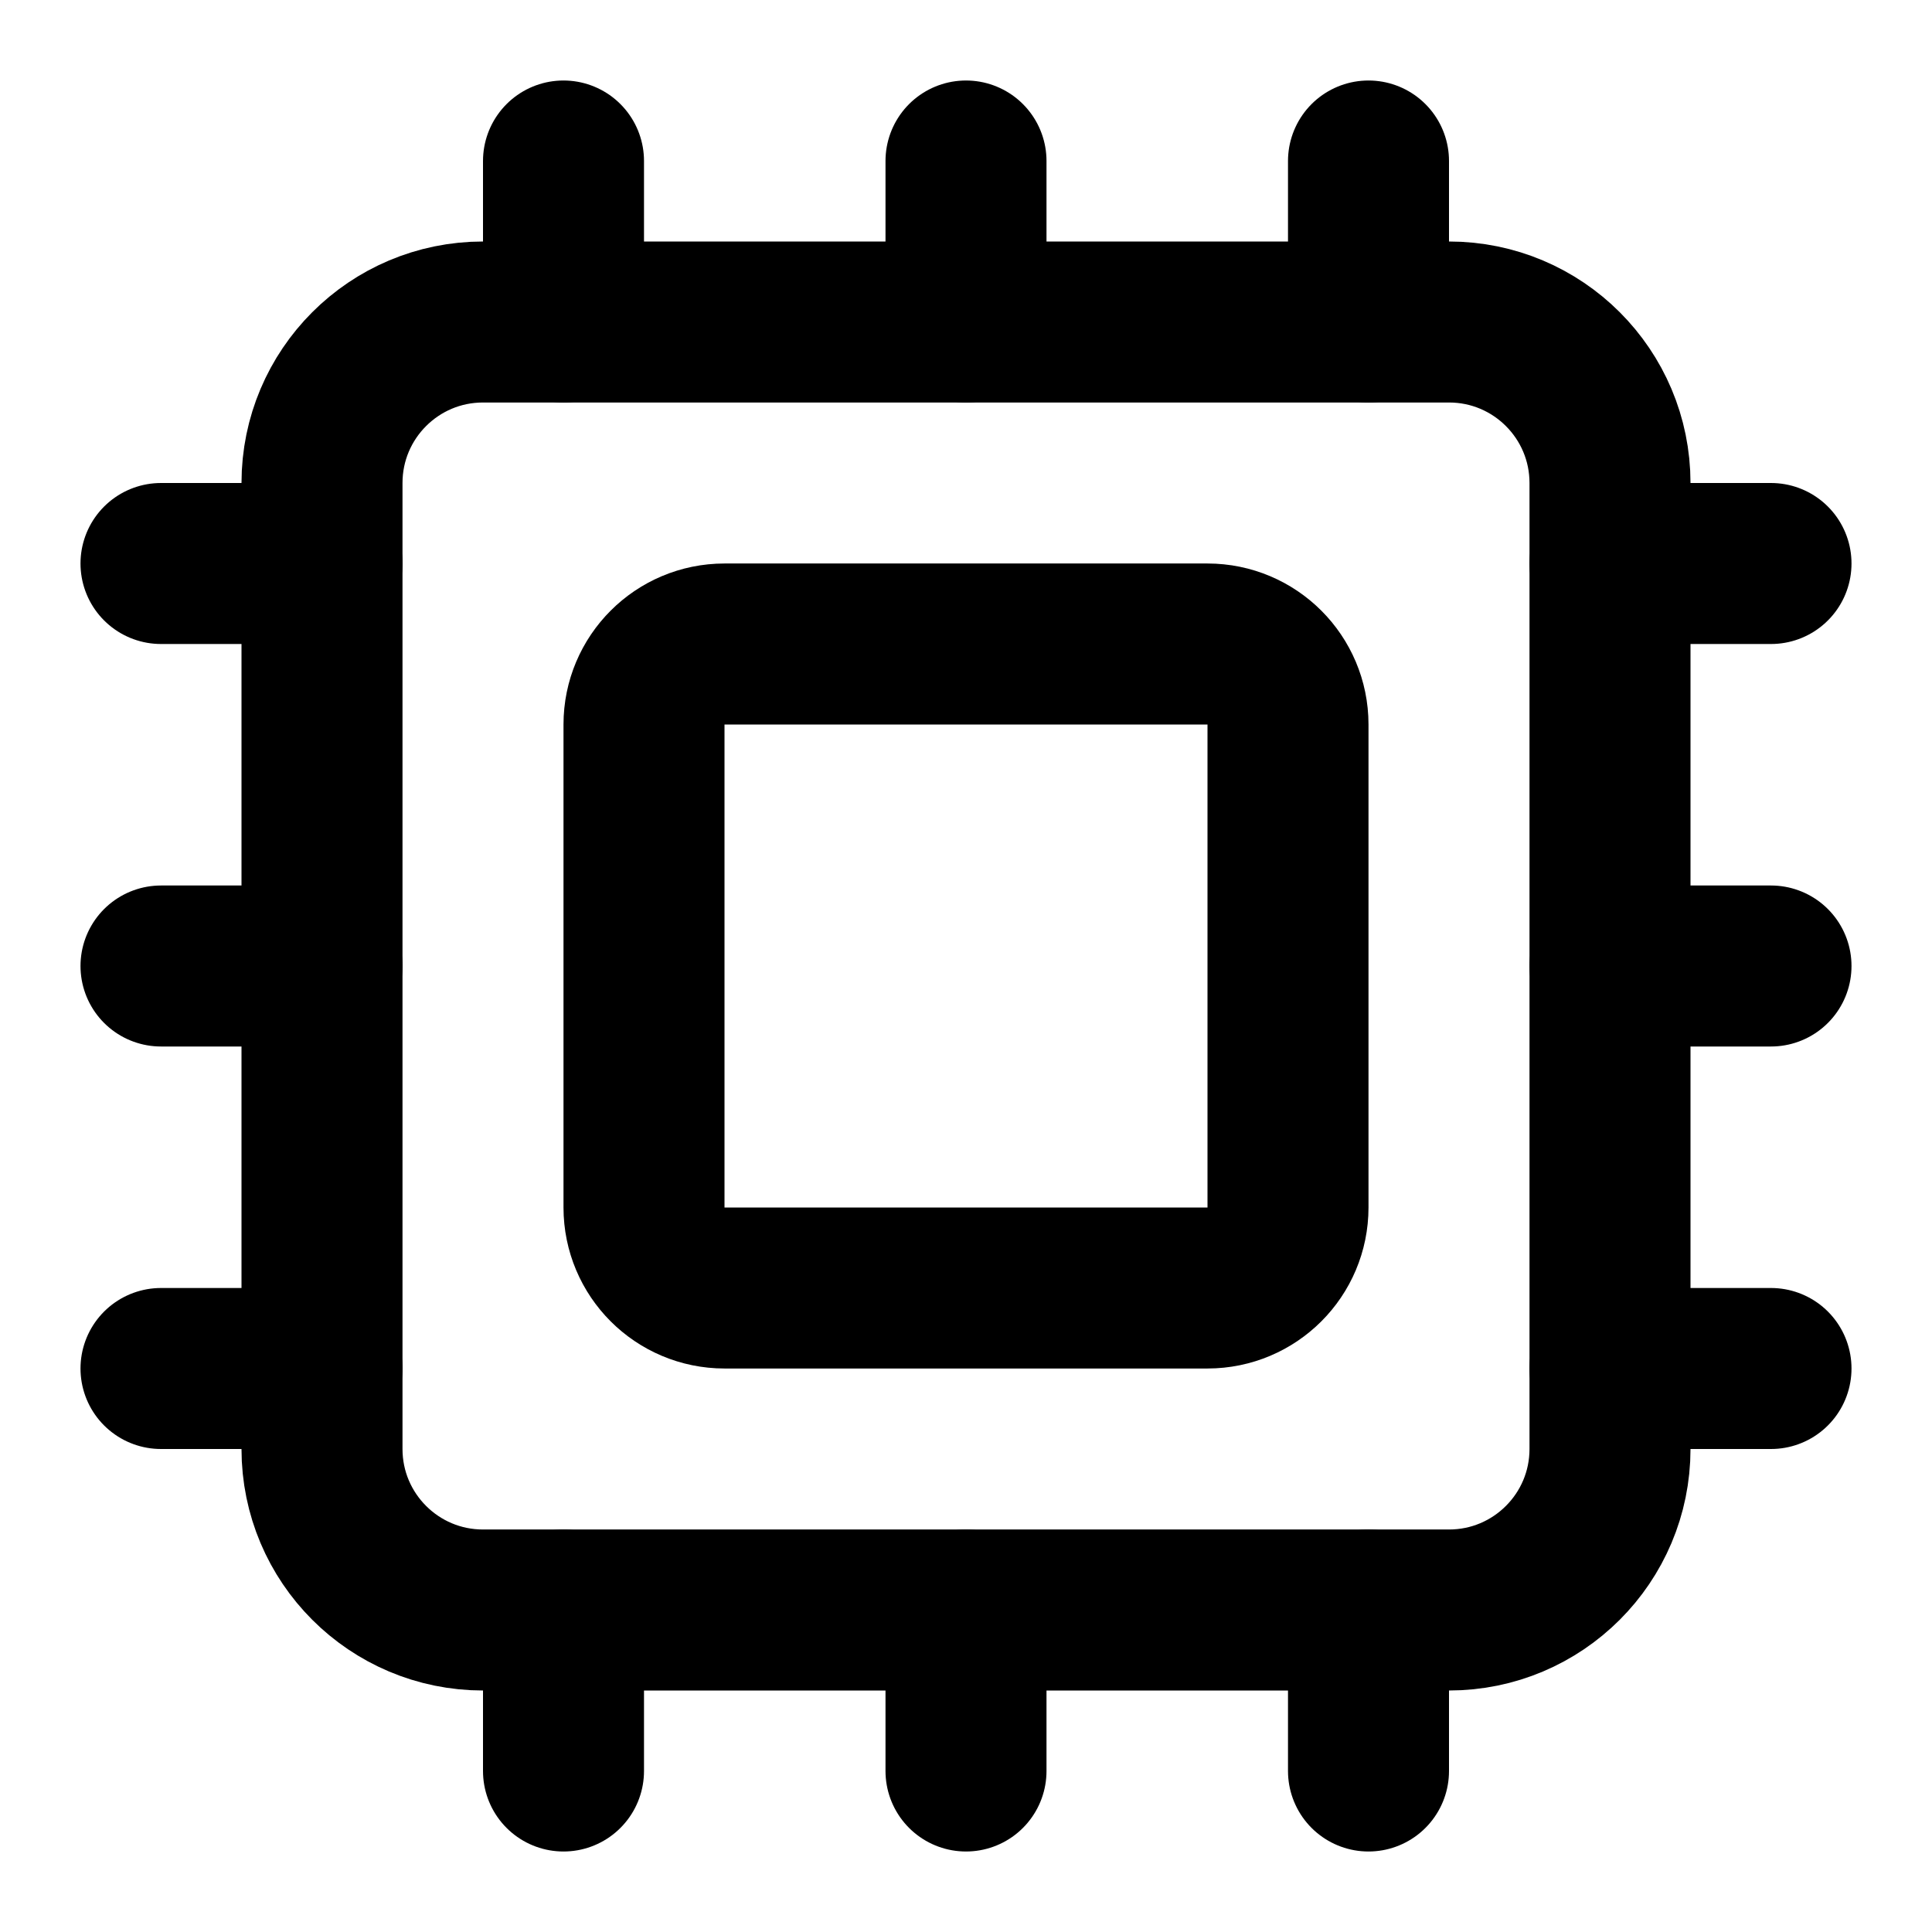
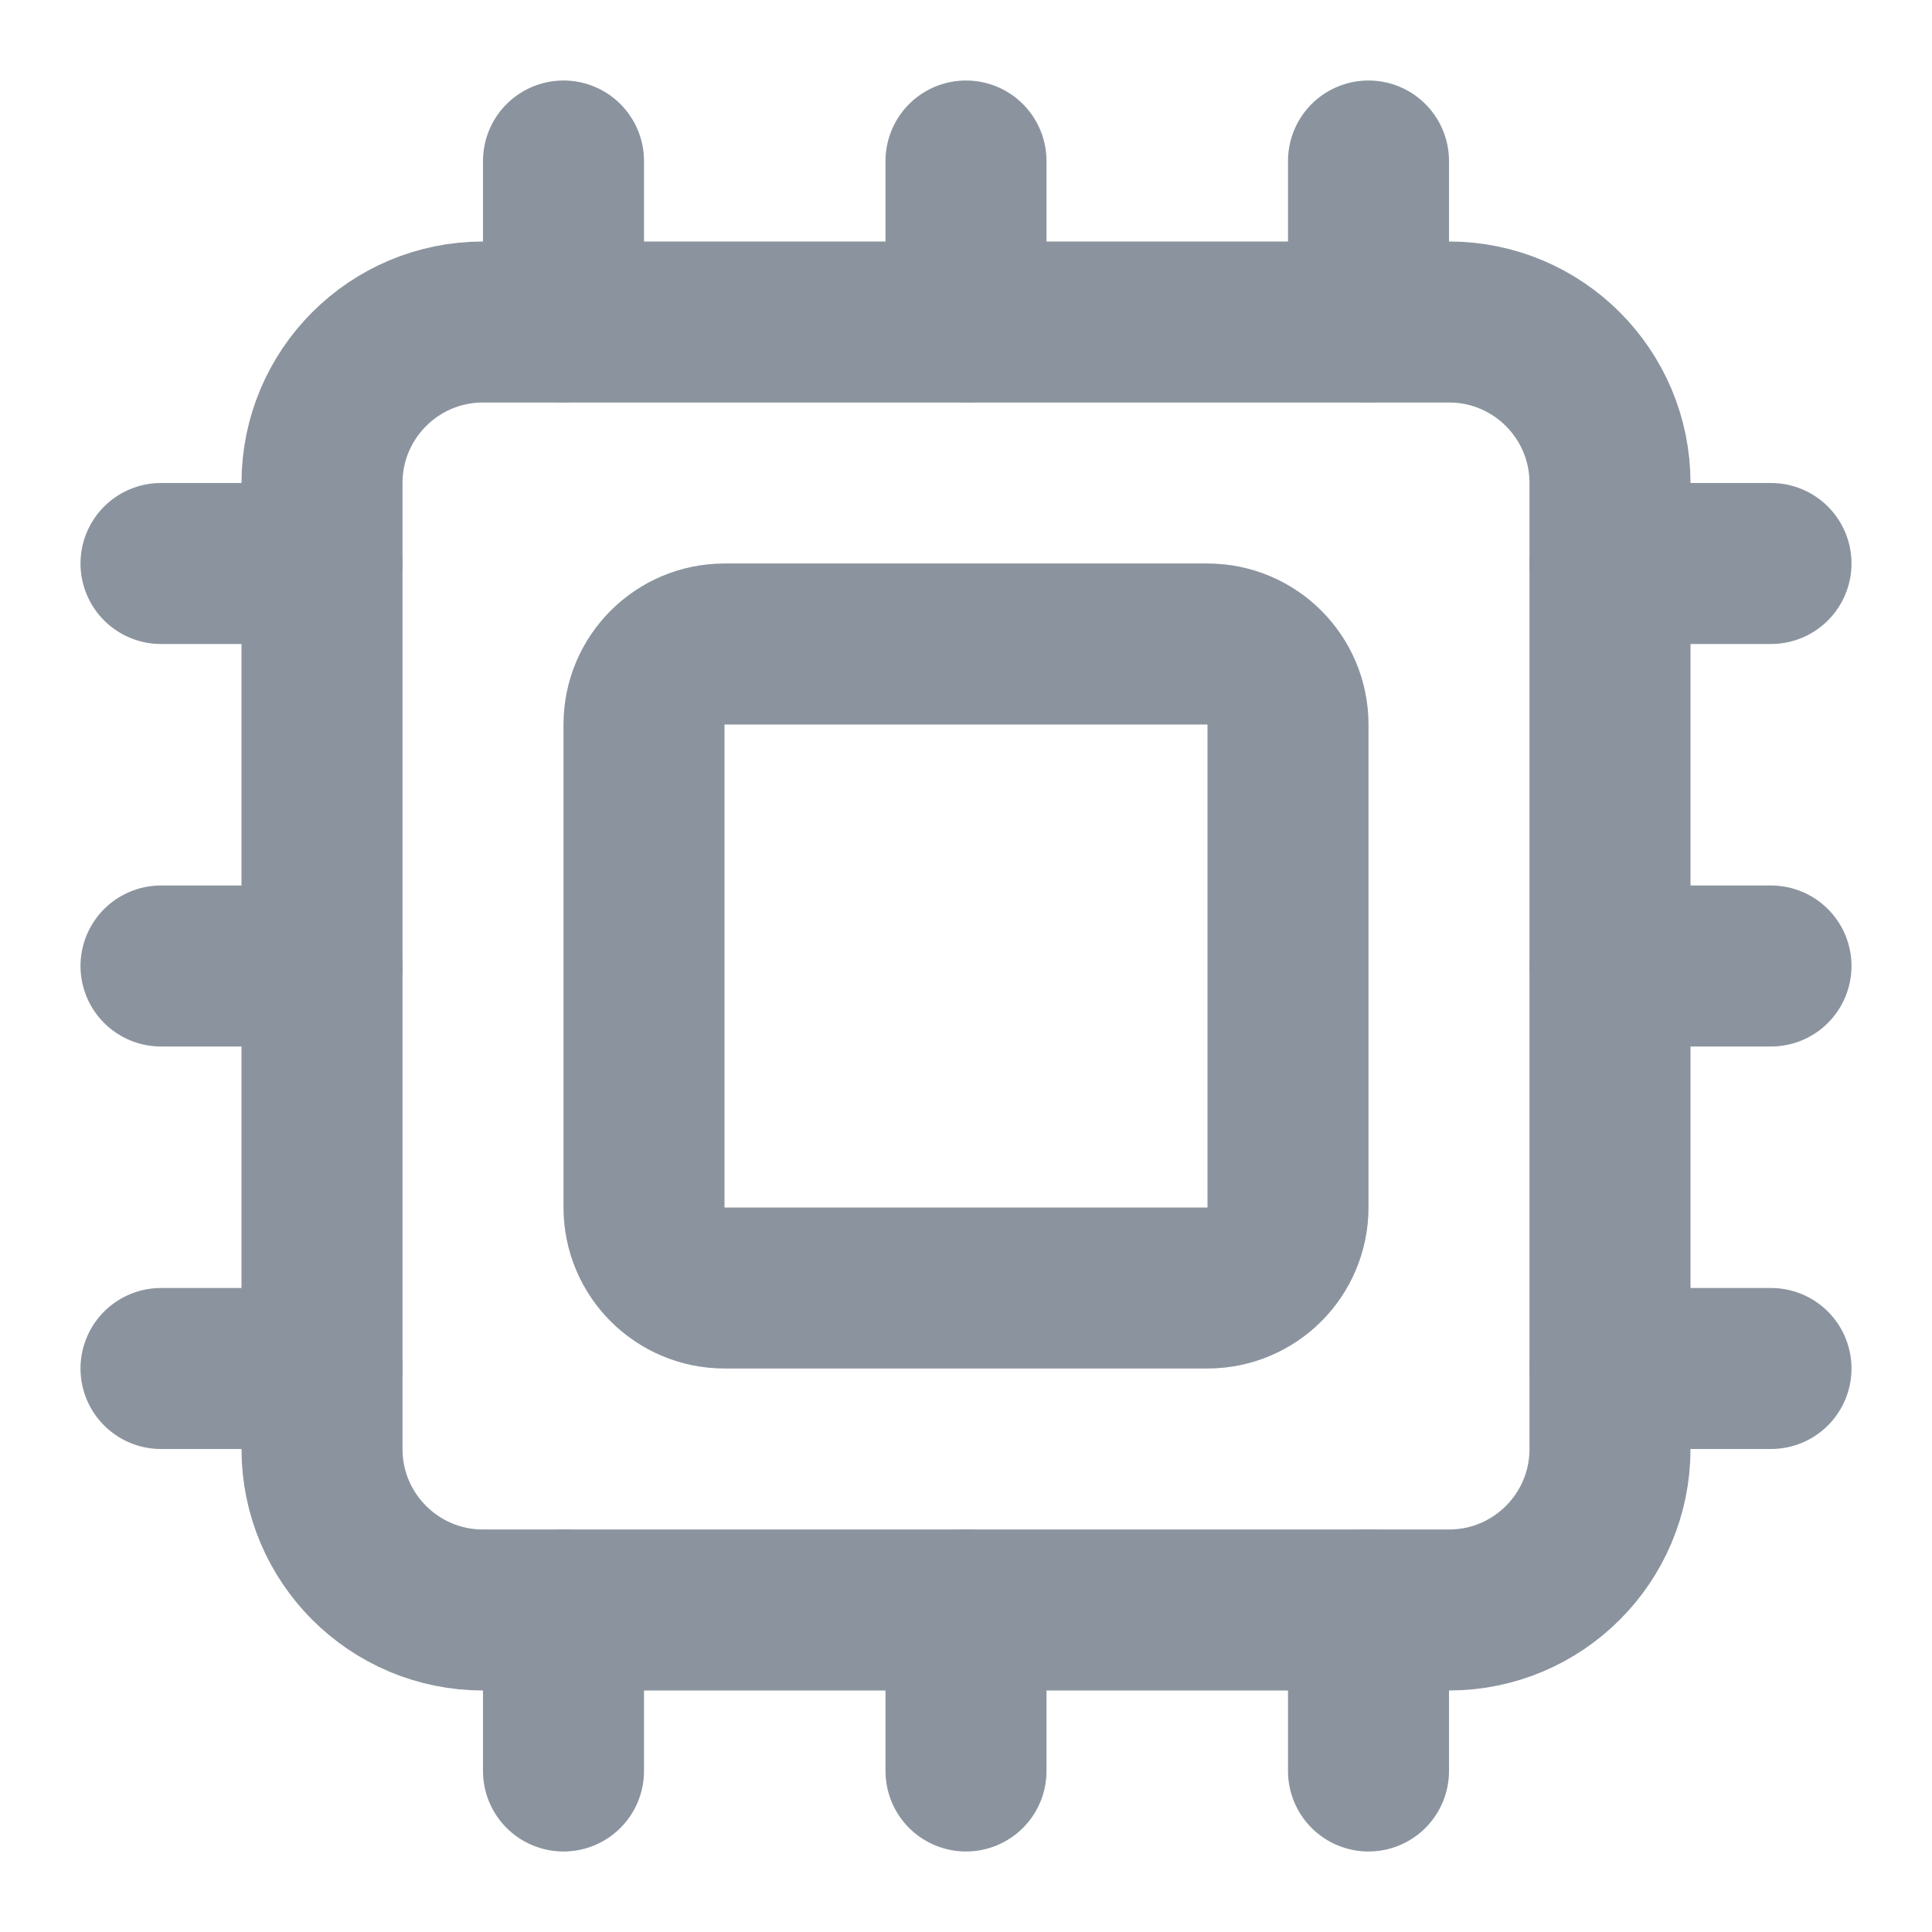
- <svg xmlns="http://www.w3.org/2000/svg" class="lucide lucide-cpu" width="24" height="24" viewBox="0 0 24 24" fill="none" stroke="currentColor" stroke-width="2" stroke-linecap="round" stroke-linejoin="round">
+ <svg xmlns="http://www.w3.org/2000/svg" class="lucide lucide-cpu" width="24" height="24" viewBox="0 0 24 24" fill="none" stroke="#8b949e" stroke-width="2" stroke-linecap="round" stroke-linejoin="round">
  <path d="M12 20v2" />
  <path d="M12 2v2" />
  <path d="M17 20v2" />
  <path d="M17 2v2" />
  <path d="M2 12h2" />
  <path d="M2 17h2" />
  <path d="M2 7h2" />
  <path d="M20 12h2" />
  <path d="M20 17h2" />
  <path d="M20 7h2" />
  <path d="M7 20v2" />
  <path d="M7 2v2" />
  <rect x="4" y="4" width="16" height="16" rx="2" />
  <rect x="8" y="8" width="8" height="8" rx="1" />
</svg>
